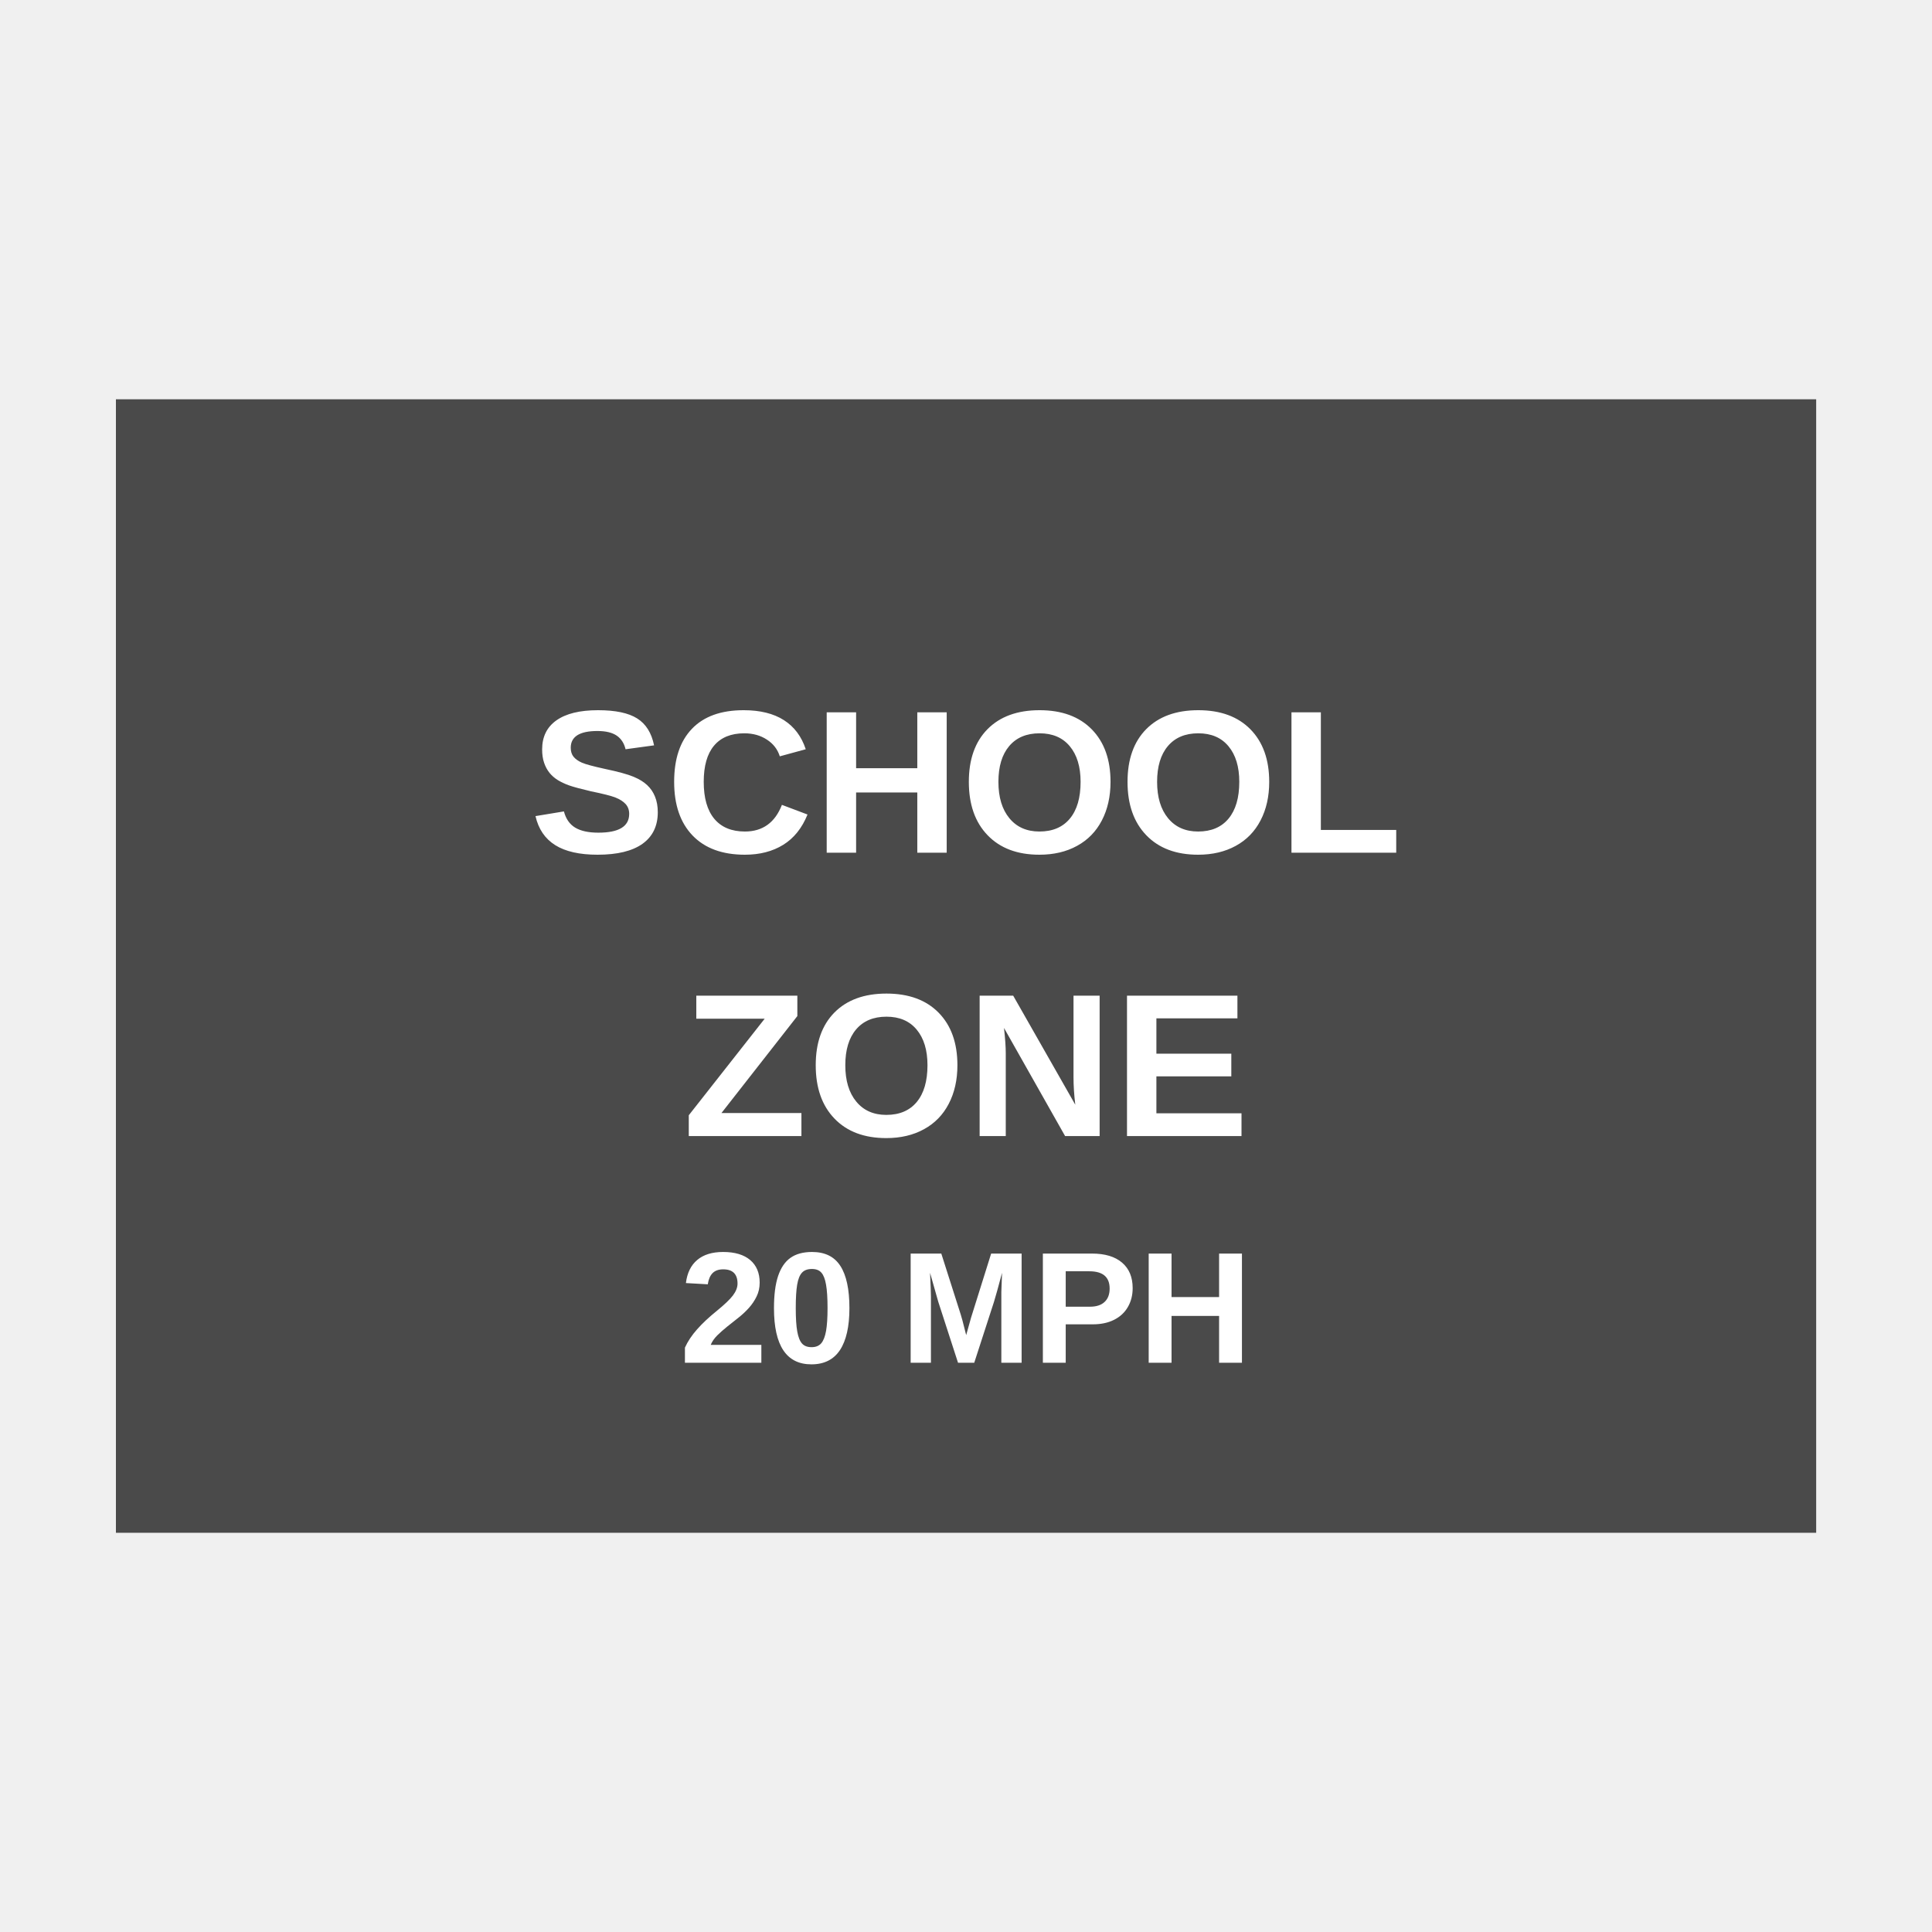
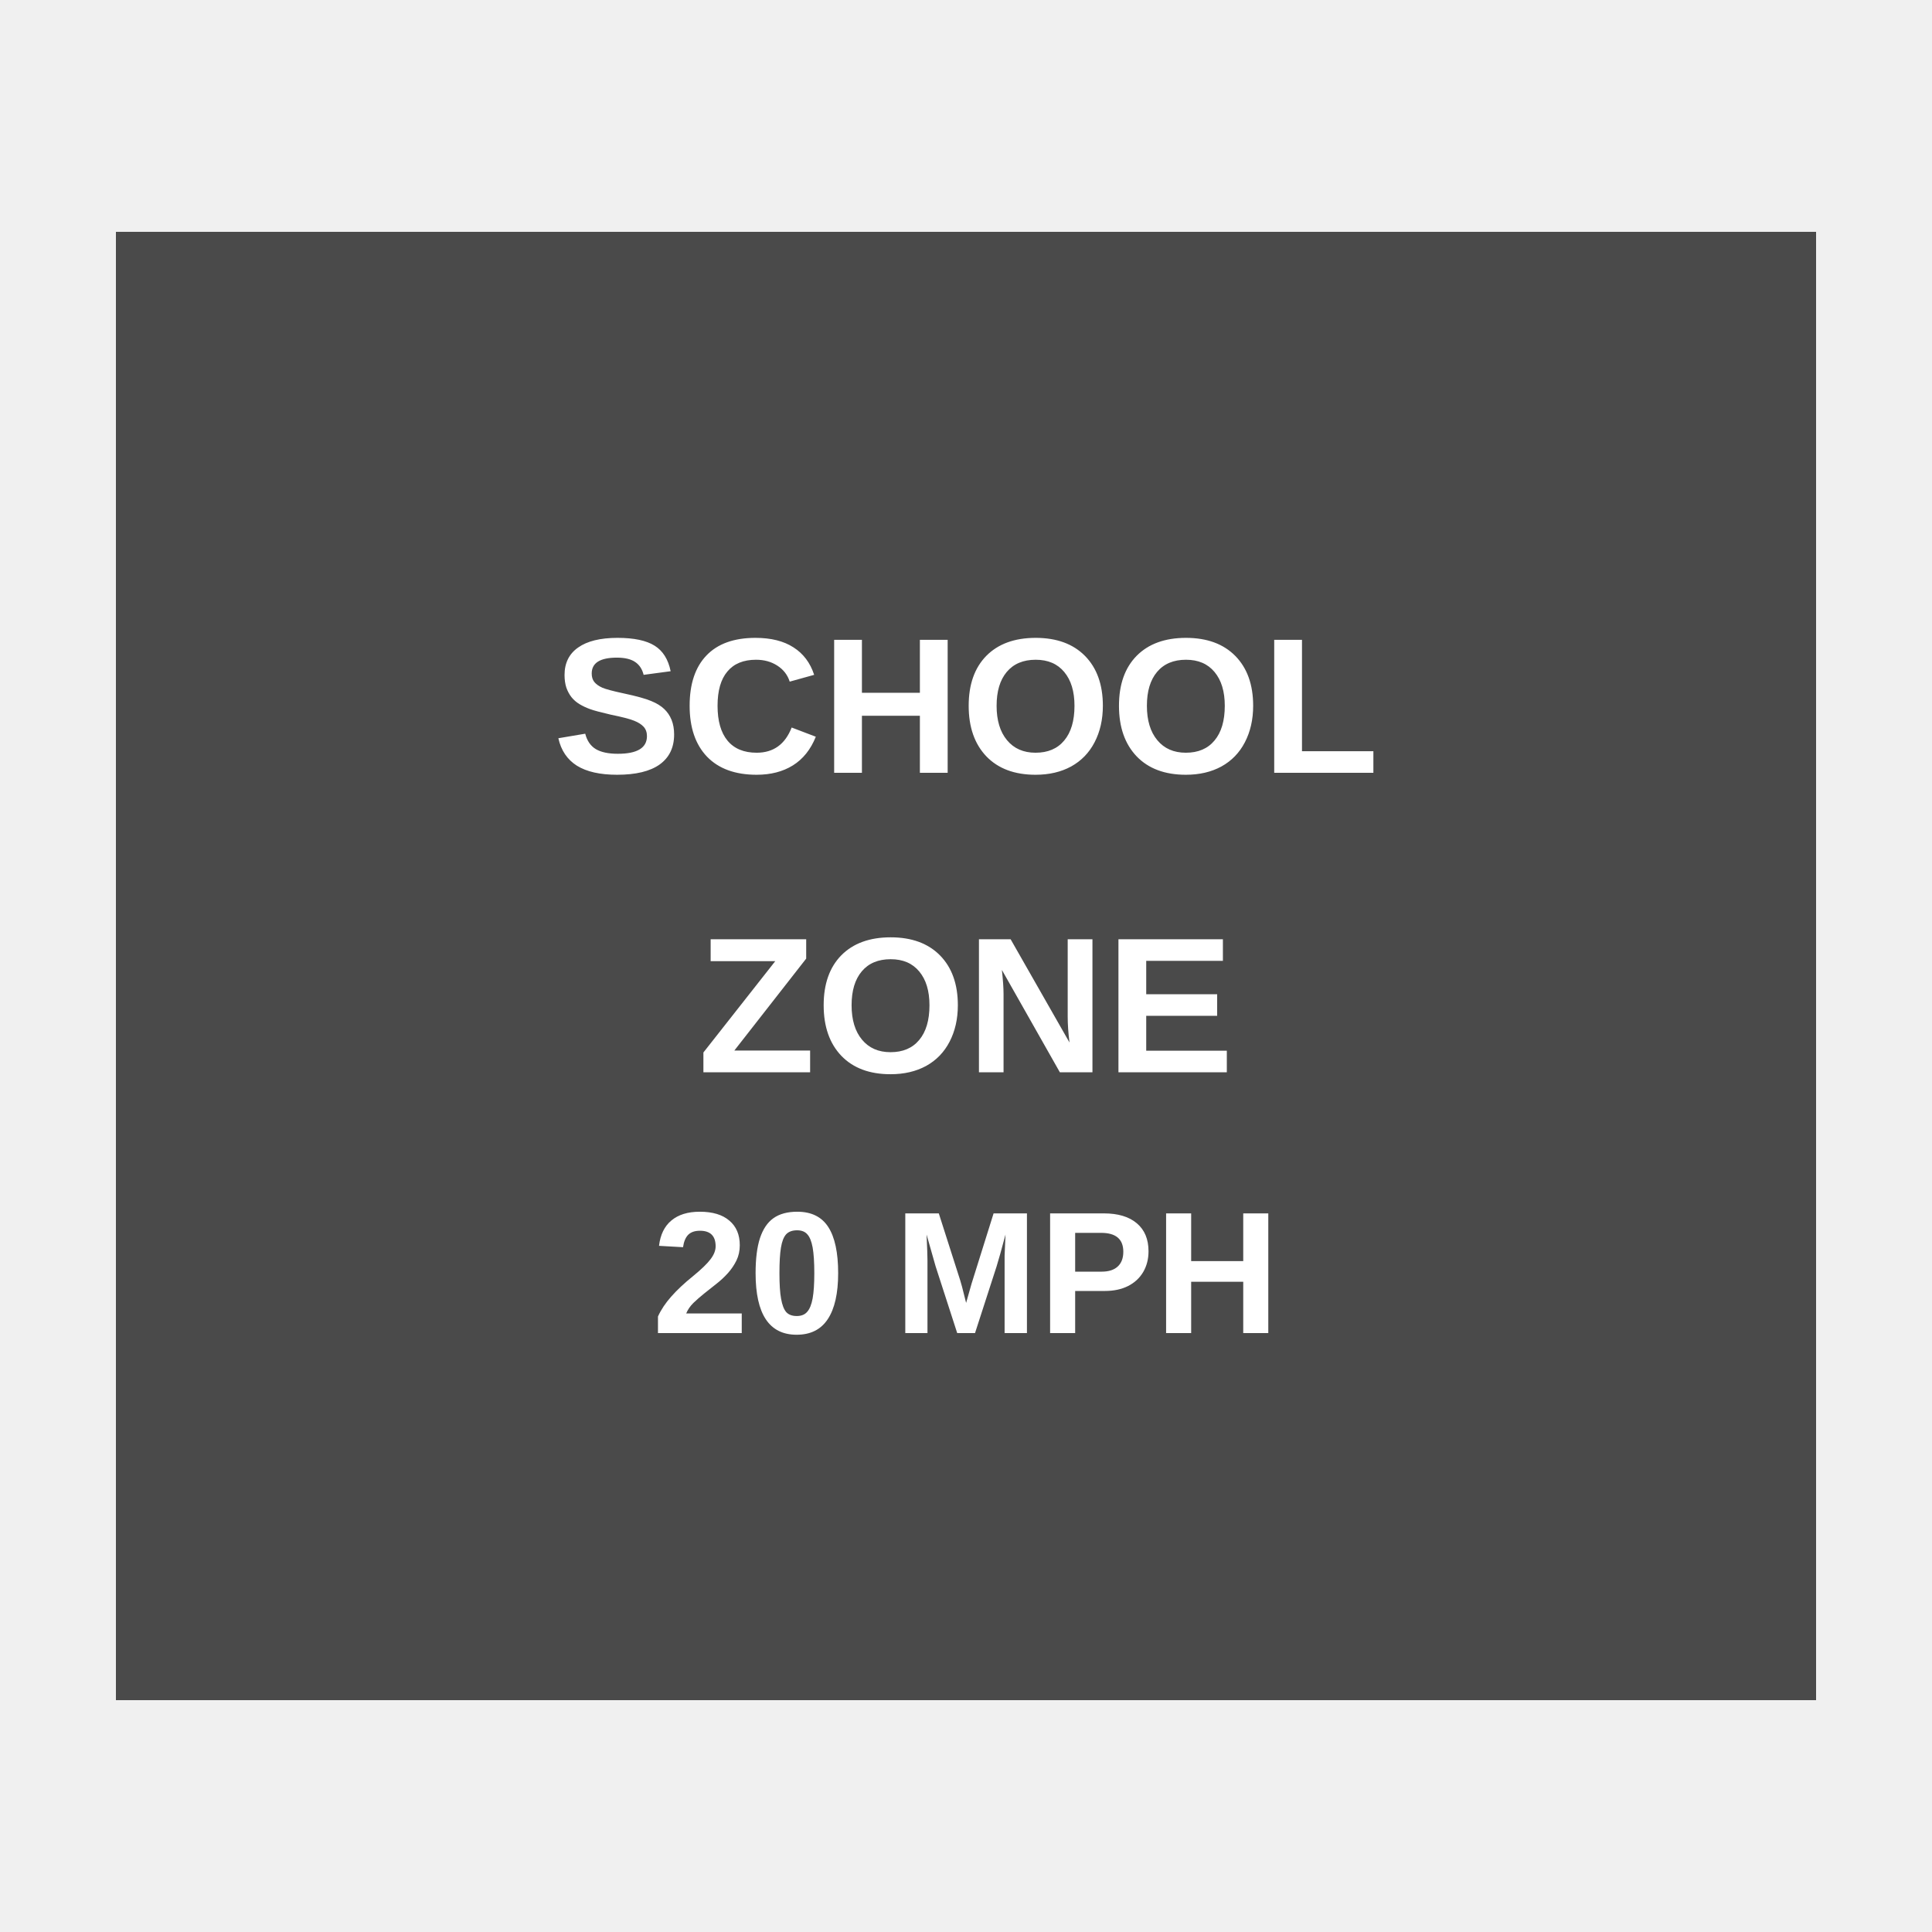
<svg xmlns="http://www.w3.org/2000/svg" viewBox="0 0 200 200" width="200" height="200" role="img" aria-label="PAVEMENT_SCHOOL_ZONE">
-   <g transform="translate(12 41.3333) scale(0.5867)">
-     <rect x="0" y="0" width="300" height="200" fill="#4A4A4A" />
-     <text x="150" y="80" font-family="Arial, Helvetica, sans-serif" font-size="36" font-weight="900" fill="#FFFFFF" text-anchor="middle">SCHOOL</text>
-     <text x="150" y="130" font-family="Arial, Helvetica, sans-serif" font-size="36" font-weight="900" fill="#FFFFFF" text-anchor="middle">ZONE</text>
-     <text x="150" y="170" font-family="Arial, Helvetica, sans-serif" font-size="28" font-weight="900" fill="#FFFFFF" text-anchor="middle">20 MPH</text>
-   </g>
+   <rect x="12" y="24" width="176" height="152" fill="#4A4A4A" />
+   <text x="100" y="80" font-family="Arial, Helvetica, sans-serif" font-size="20" font-weight="900" fill="#FFFFFF" text-anchor="middle">SCHOOL</text>
+   <text x="100" y="111" font-family="Arial, Helvetica, sans-serif" font-size="20" font-weight="900" fill="#FFFFFF" text-anchor="middle">ZONE</text>
+   <text x="100" y="138" font-family="Arial, Helvetica, sans-serif" font-size="18" font-weight="900" fill="#FFFFFF" text-anchor="middle">20 MPH</text>
</svg>
